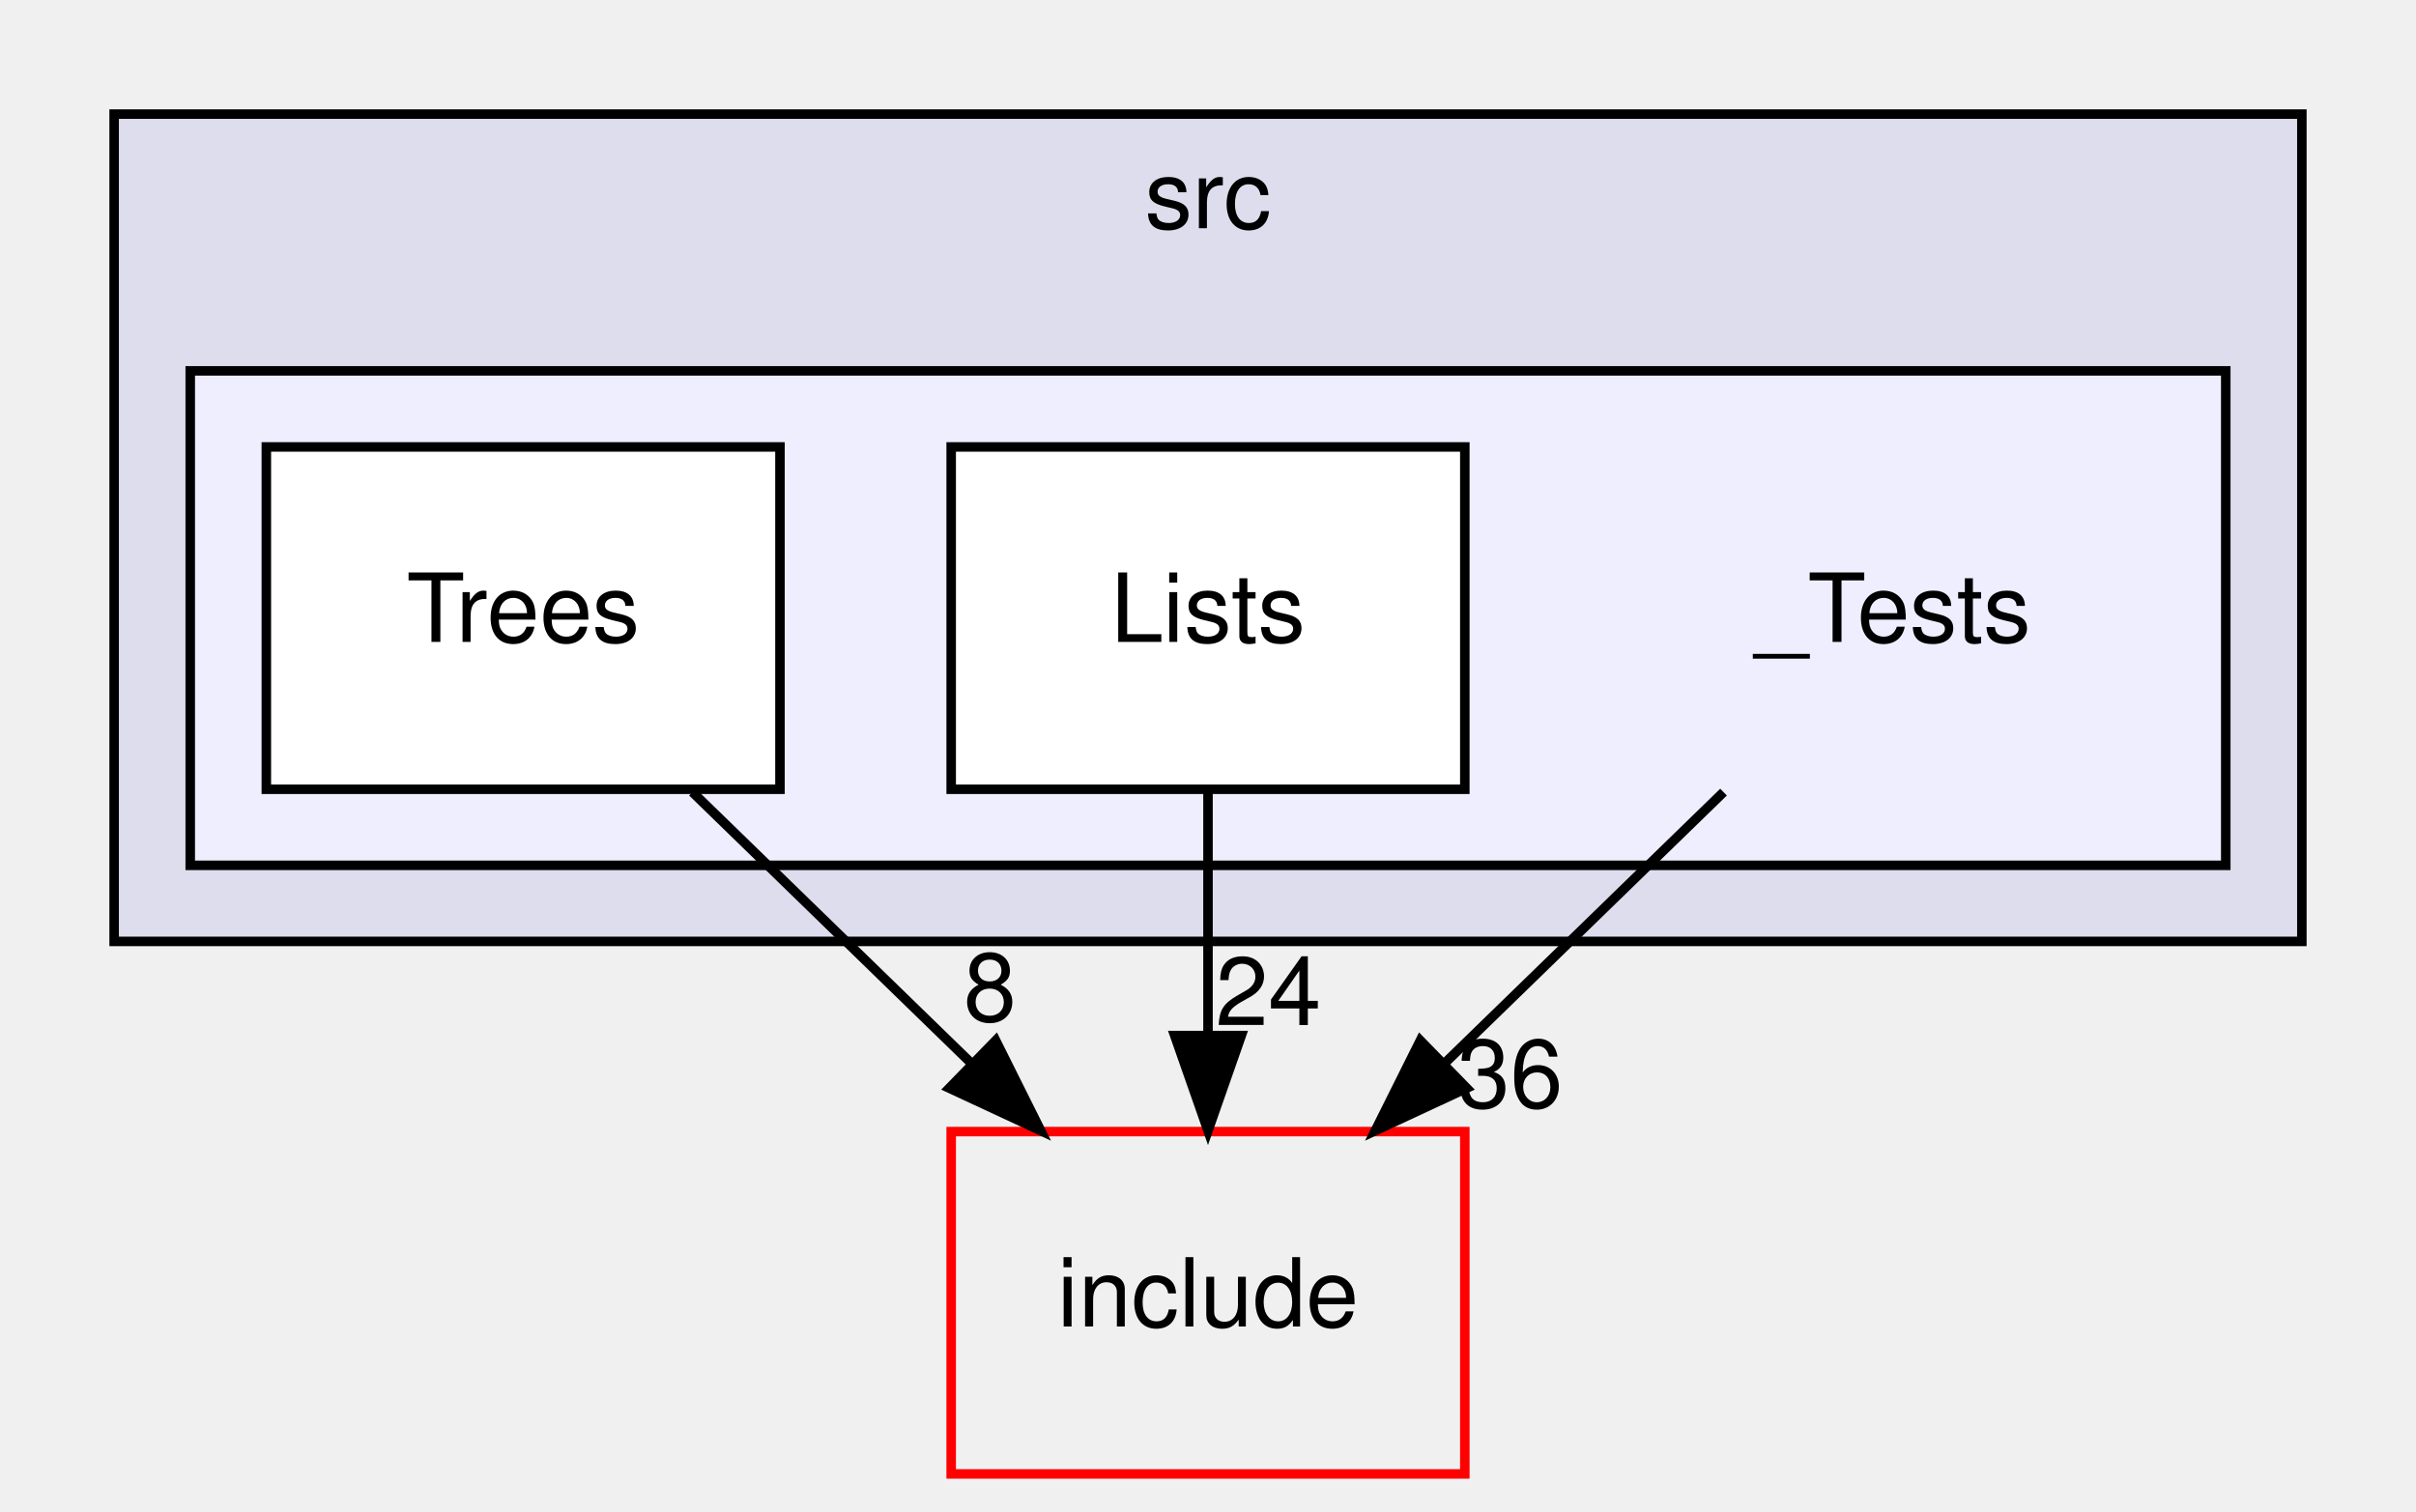
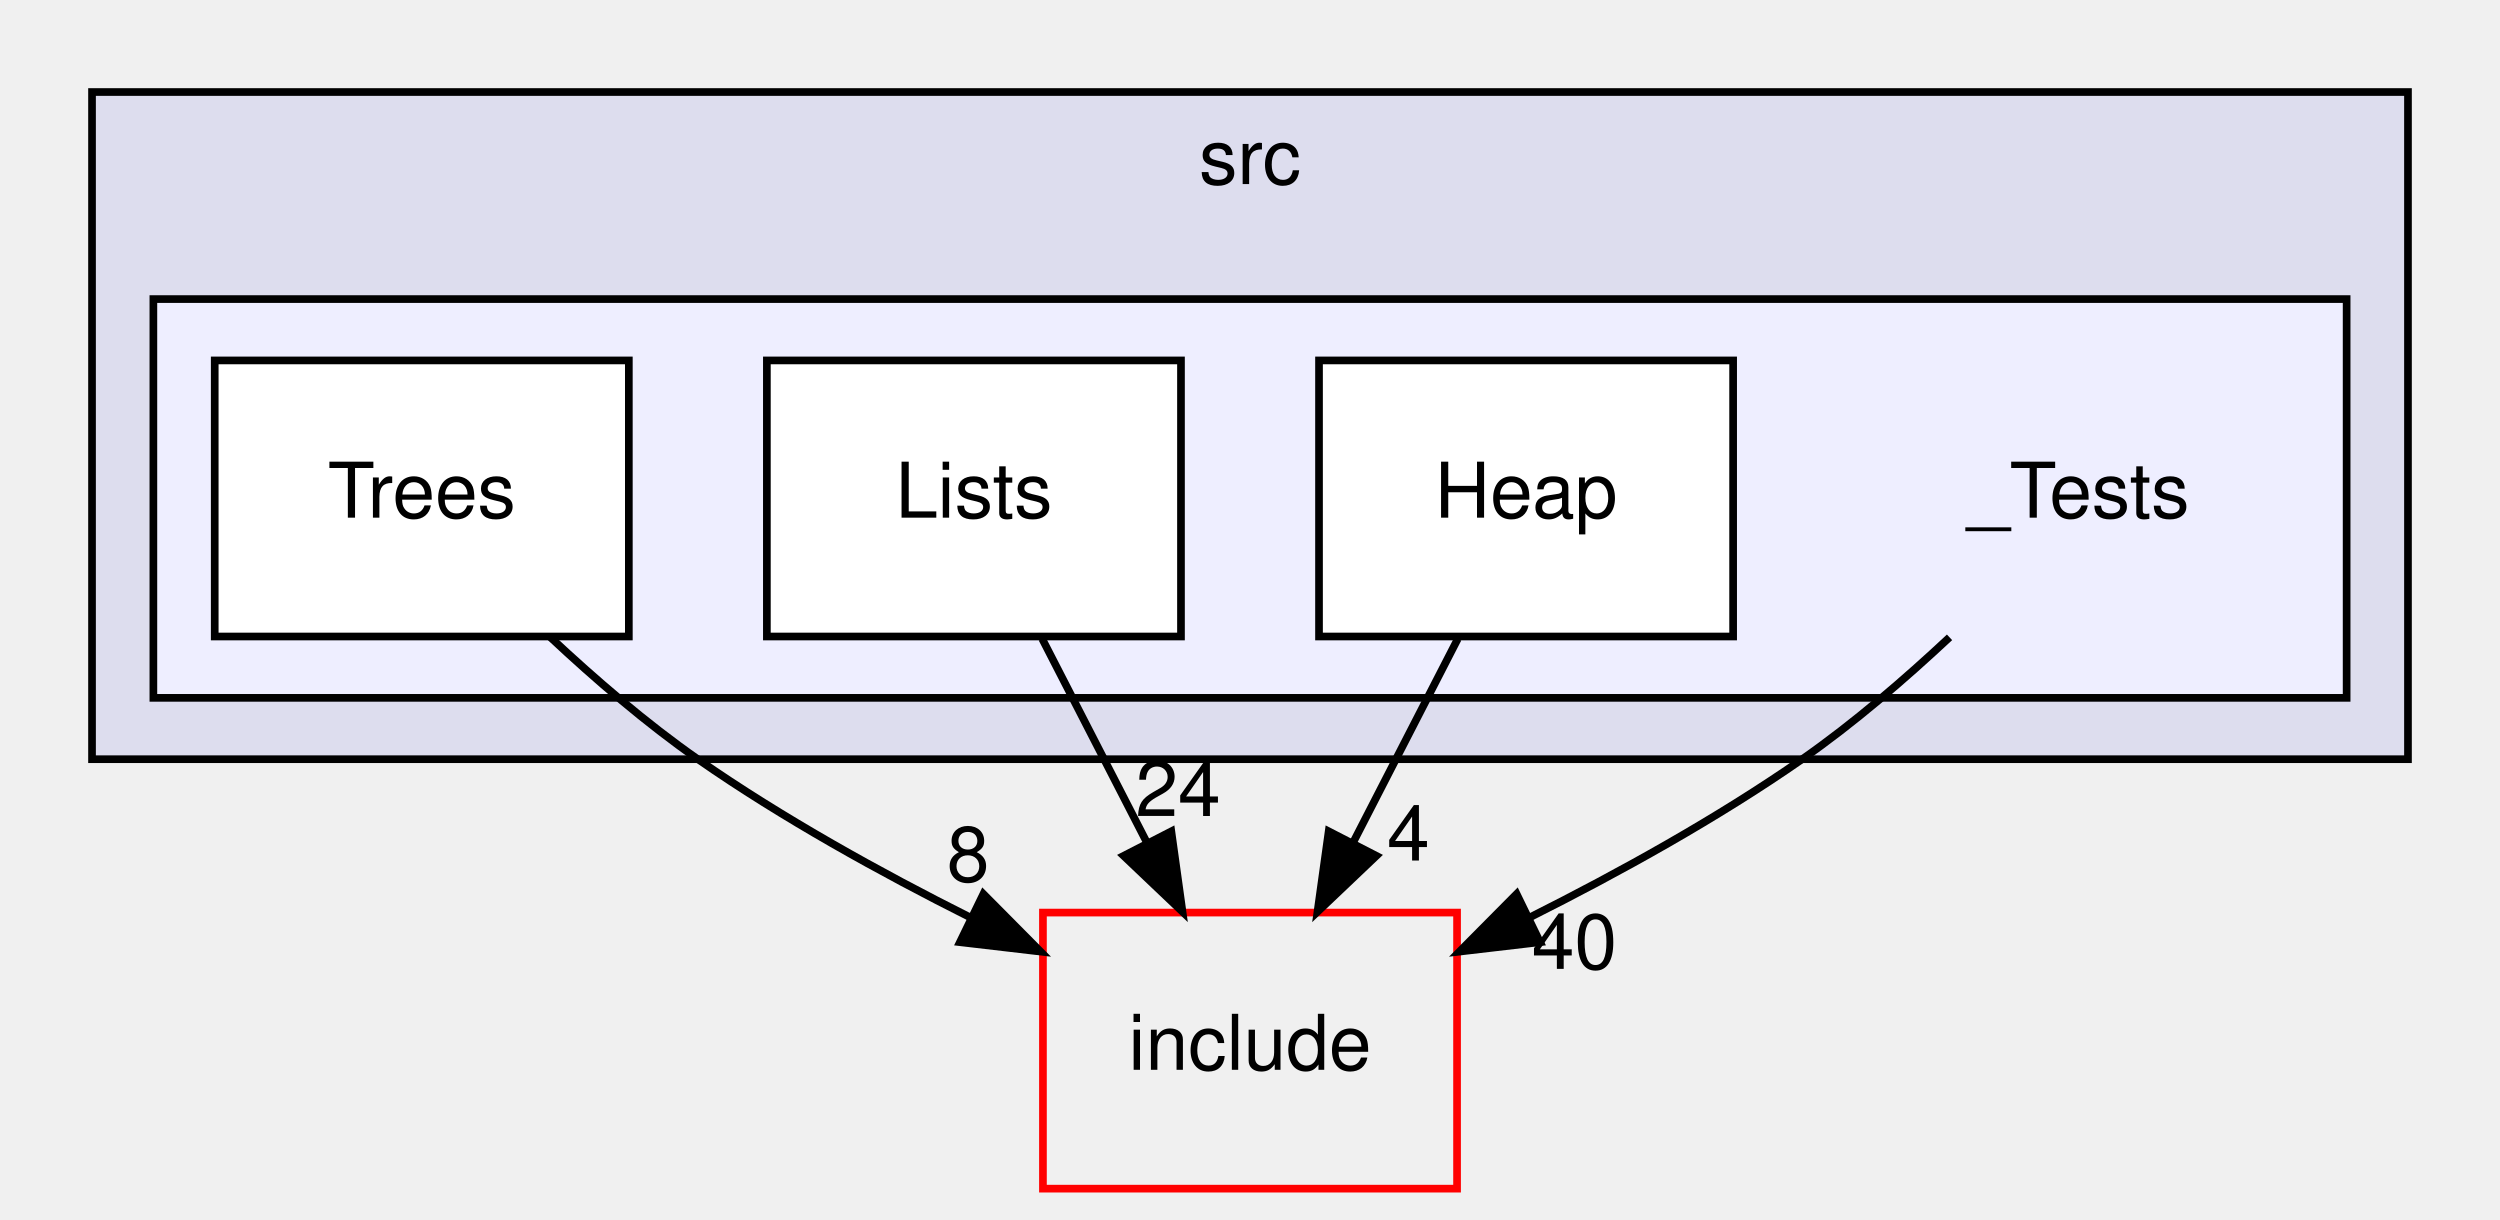
- <svg xmlns="http://www.w3.org/2000/svg" xmlns:xlink="http://www.w3.org/1999/xlink" width="254pt" height="159pt" viewBox="0.00 0.00 254.00 159.00">
+ <svg xmlns="http://www.w3.org/2000/svg" xmlns:xlink="http://www.w3.org/1999/xlink" width="326pt" height="159pt" viewBox="0.00 0.00 326.00 159.00">
  <g id="graph0" class="graph" transform="scale(1 1) rotate(0) translate(4 155)">
    <g id="clust1" class="cluster">
      <g id="a_clust1">
        <a xlink:href="dir_68267d1309a1af8e8297ef4c3efbcdba.html" target="_top" xlink:title="src">
-           <polygon fill="#ddddee" stroke="black" points="8,-56 8,-143 238,-143 238,-56 8,-56" />
-           <text text-anchor="middle" x="123" y="-131" font-family="Helvetica,sans-Serif" font-size="10.00">src</text>
+           <polygon fill="#ddddee" stroke="black" points="8,-56 8,-143 310,-143 310,-56 8,-56" />
+           <text text-anchor="middle" x="159" y="-131" font-family="Helvetica,sans-Serif" font-size="10.00">src</text>
        </a>
      </g>
    </g>
    <g id="clust2" class="cluster">
      <g id="a_clust2">
        <a xlink:href="dir_3448d995181613e0a2c193e85636130e.html" target="_top">
-           <polygon fill="#eeeeff" stroke="black" points="16,-64 16,-116 230,-116 230,-64 16,-64" />
+           <polygon fill="#eeeeff" stroke="black" points="16,-64 16,-116 302,-116 302,-64 16,-64" />
        </a>
      </g>
    </g>
    <g id="node1" class="node">
-       <text text-anchor="middle" x="195" y="-87.5" font-family="Helvetica,sans-Serif" font-size="10.00">_Tests</text>
+       <text text-anchor="middle" x="267" y="-87.5" font-family="Helvetica,sans-Serif" font-size="10.00">_Tests</text>
    </g>
-     <g id="node4" class="node">
-       <g id="a_node4">
+     <g id="node5" class="node">
+       <g id="a_node5">
        <a xlink:href="dir_d44c64559bbebec7f509842c48db8b23.html" target="_top" xlink:title="include">
-           <polygon fill="none" stroke="red" points="150,-36 96,-36 96,0 150,0 150,-36" />
-           <text text-anchor="middle" x="123" y="-15.5" font-family="Helvetica,sans-Serif" font-size="10.00">include</text>
+           <polygon fill="none" stroke="red" points="186,-36 132,-36 132,0 186,0 186,-36" />
+           <text text-anchor="middle" x="159" y="-15.5" font-family="Helvetica,sans-Serif" font-size="10.00">include</text>
        </a>
      </g>
    </g>
    <g id="edge3" class="edge">
-       <path fill="none" stroke="black" d="M177.2,-71.7C168.4,-63.14 157.62,-52.66 148,-43.3" />
-       <polygon fill="black" stroke="black" points="150.2,-40.57 140.59,-36.1 145.32,-45.58 150.2,-40.57" />
+       <path fill="none" stroke="black" d="M250.22,-71.89C244.41,-66.46 237.68,-60.65 231,-56 219.99,-48.33 207.18,-41.24 195.44,-35.35" />
+       <polygon fill="black" stroke="black" points="196.83,-32.14 186.31,-30.91 193.77,-38.43 196.83,-32.14" />
      <g id="a_edge3-headlabel">
-         <a xlink:href="dir_000007_000000.html" target="_top" xlink:title="36">
-           <text text-anchor="middle" x="154.76" y="-38.54" font-family="Helvetica,sans-Serif" font-size="10.00">36</text>
+         <a xlink:href="dir_000011_000000.html" target="_top" xlink:title="40">
+           <text text-anchor="middle" x="201.31" y="-28.66" font-family="Helvetica,sans-Serif" font-size="10.00">40</text>
        </a>
      </g>
    </g>
    <g id="node2" class="node">
      <g id="a_node2">
+         <a xlink:href="dir_54c382cbc26844dc82e1cf21774d22e1.html" target="_top" xlink:title="Heap">
+           <polygon fill="white" stroke="black" points="222,-108 168,-108 168,-72 222,-72 222,-108" />
+           <text text-anchor="middle" x="195" y="-87.5" font-family="Helvetica,sans-Serif" font-size="10.00">Heap</text>
+         </a>
+       </g>
+     </g>
+     <g id="edge4" class="edge">
+       <path fill="none" stroke="black" d="M186.1,-71.7C182,-63.73 177.05,-54.1 172.51,-45.26" />
+       <polygon fill="black" stroke="black" points="175.48,-43.4 167.8,-36.1 169.26,-46.6 175.48,-43.4" />
+       <g id="a_edge4-headlabel">
+         <a xlink:href="dir_000012_000000.html" target="_top" xlink:title="4">
+           <text text-anchor="middle" x="179.65" y="-42.79" font-family="Helvetica,sans-Serif" font-size="10.00">4</text>
+         </a>
+       </g>
+     </g>
+     <g id="node3" class="node">
+       <g id="a_node3">
        <a xlink:href="dir_d47489cdfe97ab872c7cbb9c8b2cee6c.html" target="_top" xlink:title="Lists">
          <polygon fill="white" stroke="black" points="150,-108 96,-108 96,-72 150,-72 150,-108" />
          <text text-anchor="middle" x="123" y="-87.5" font-family="Helvetica,sans-Serif" font-size="10.00">Lists</text>
        </a>
      </g>
    </g>
    <g id="edge2" class="edge">
-       <path fill="none" stroke="black" d="M123,-71.7C123,-63.98 123,-54.71 123,-46.11" />
-       <polygon fill="black" stroke="black" points="126.5,-46.1 123,-36.1 119.5,-46.1 126.5,-46.1" />
+       <path fill="none" stroke="black" d="M131.9,-71.7C136,-63.73 140.95,-54.1 145.49,-45.26" />
+       <polygon fill="black" stroke="black" points="148.74,-46.6 150.2,-36.1 142.52,-43.4 148.74,-46.6" />
      <g id="a_edge2-headlabel">
-         <a xlink:href="dir_000008_000000.html" target="_top" xlink:title="24">
-           <text text-anchor="middle" x="129.34" y="-47.2" font-family="Helvetica,sans-Serif" font-size="10.00">24</text>
+         <a xlink:href="dir_000013_000000.html" target="_top" xlink:title="24">
+           <text text-anchor="middle" x="149.62" y="-48.59" font-family="Helvetica,sans-Serif" font-size="10.00">24</text>
        </a>
      </g>
    </g>
-     <g id="node3" class="node">
-       <g id="a_node3">
+     <g id="node4" class="node">
+       <g id="a_node4">
        <a xlink:href="dir_cba368803408fa4bfa36a5fa4c5c17ce.html" target="_top" xlink:title="Trees">
          <polygon fill="white" stroke="black" points="78,-108 24,-108 24,-72 78,-72 78,-108" />
          <text text-anchor="middle" x="51" y="-87.5" font-family="Helvetica,sans-Serif" font-size="10.00">Trees</text>
        </a>
      </g>
    </g>
    <g id="edge1" class="edge">
-       <path fill="none" stroke="black" d="M68.8,-71.7C77.6,-63.14 88.38,-52.66 98,-43.3" />
-       <polygon fill="black" stroke="black" points="100.68,-45.58 105.41,-36.1 95.8,-40.57 100.68,-45.58" />
+       <path fill="none" stroke="black" d="M67.78,-71.89C73.59,-66.46 80.32,-60.65 87,-56 98.01,-48.33 110.82,-41.24 122.56,-35.35" />
+       <polygon fill="black" stroke="black" points="124.23,-38.43 131.69,-30.91 121.17,-32.14 124.23,-38.43" />
      <g id="a_edge1-headlabel">
-         <a xlink:href="dir_000009_000000.html" target="_top" xlink:title="8">
-           <text text-anchor="middle" x="100.08" y="-47.63" font-family="Helvetica,sans-Serif" font-size="10.00">8</text>
+         <a xlink:href="dir_000014_000000.html" target="_top" xlink:title="8">
+           <text text-anchor="middle" x="122.24" y="-40.06" font-family="Helvetica,sans-Serif" font-size="10.00">8</text>
        </a>
      </g>
    </g>
  </g>
</svg>
